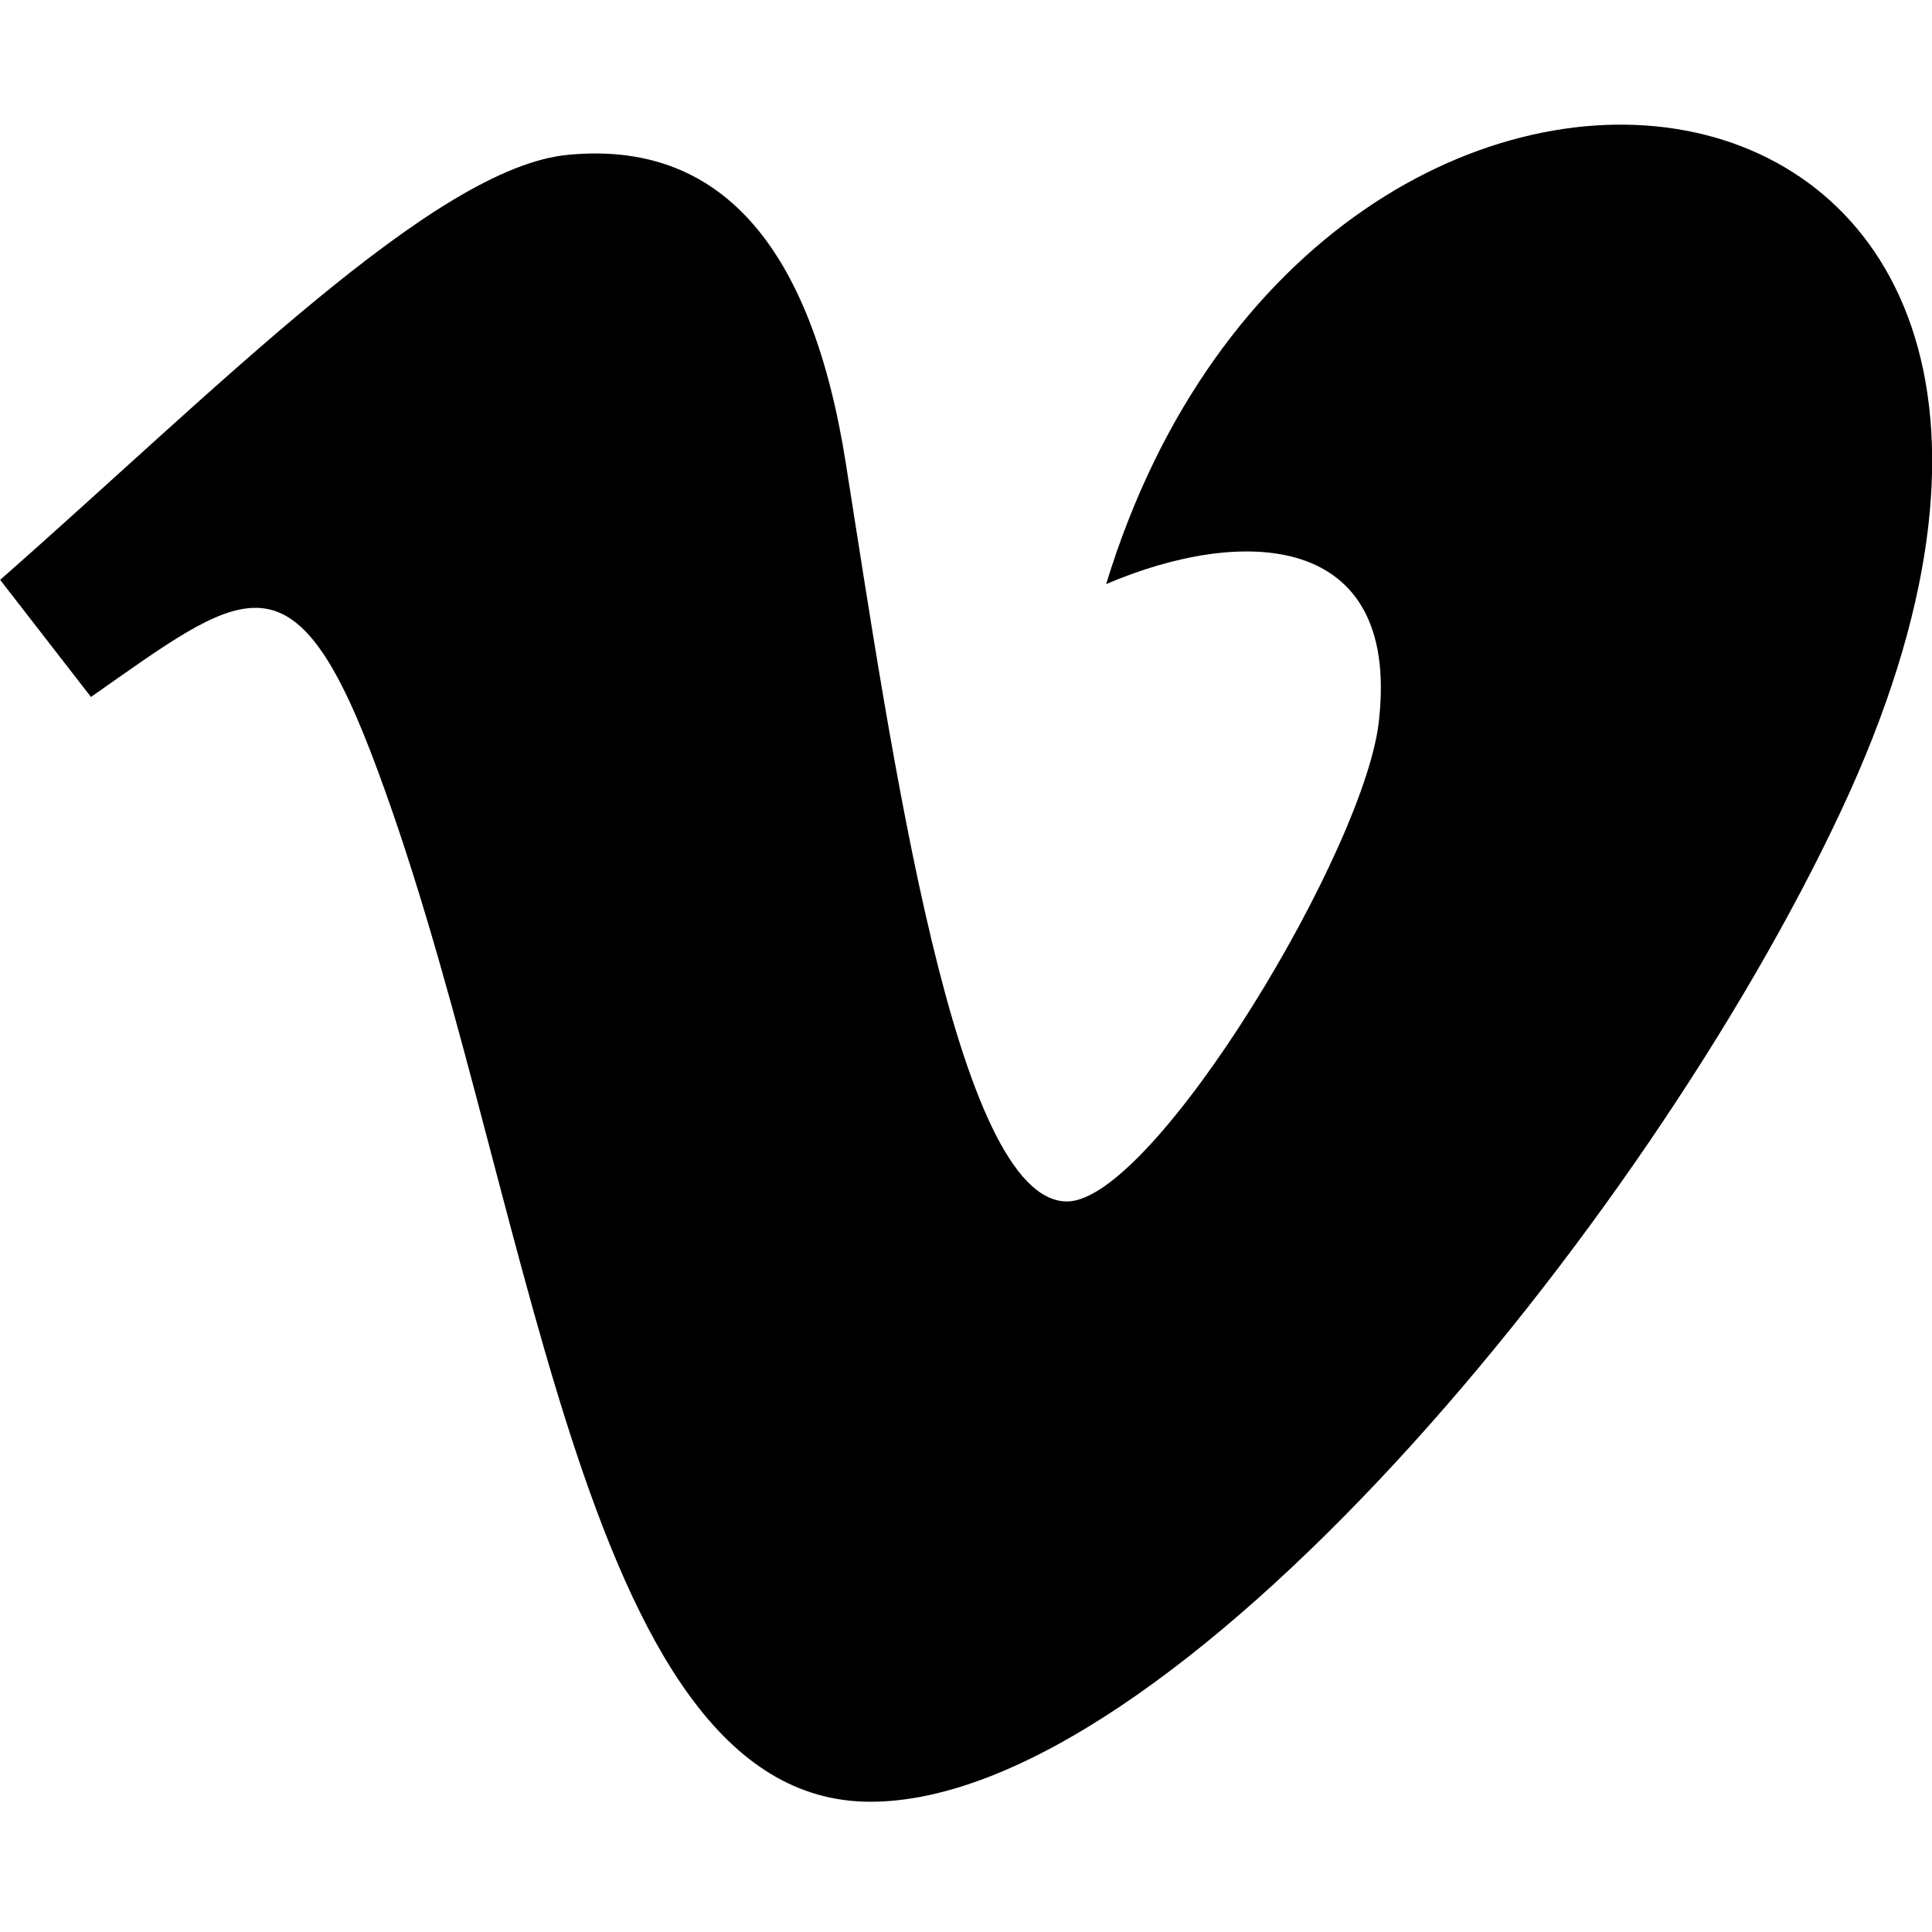
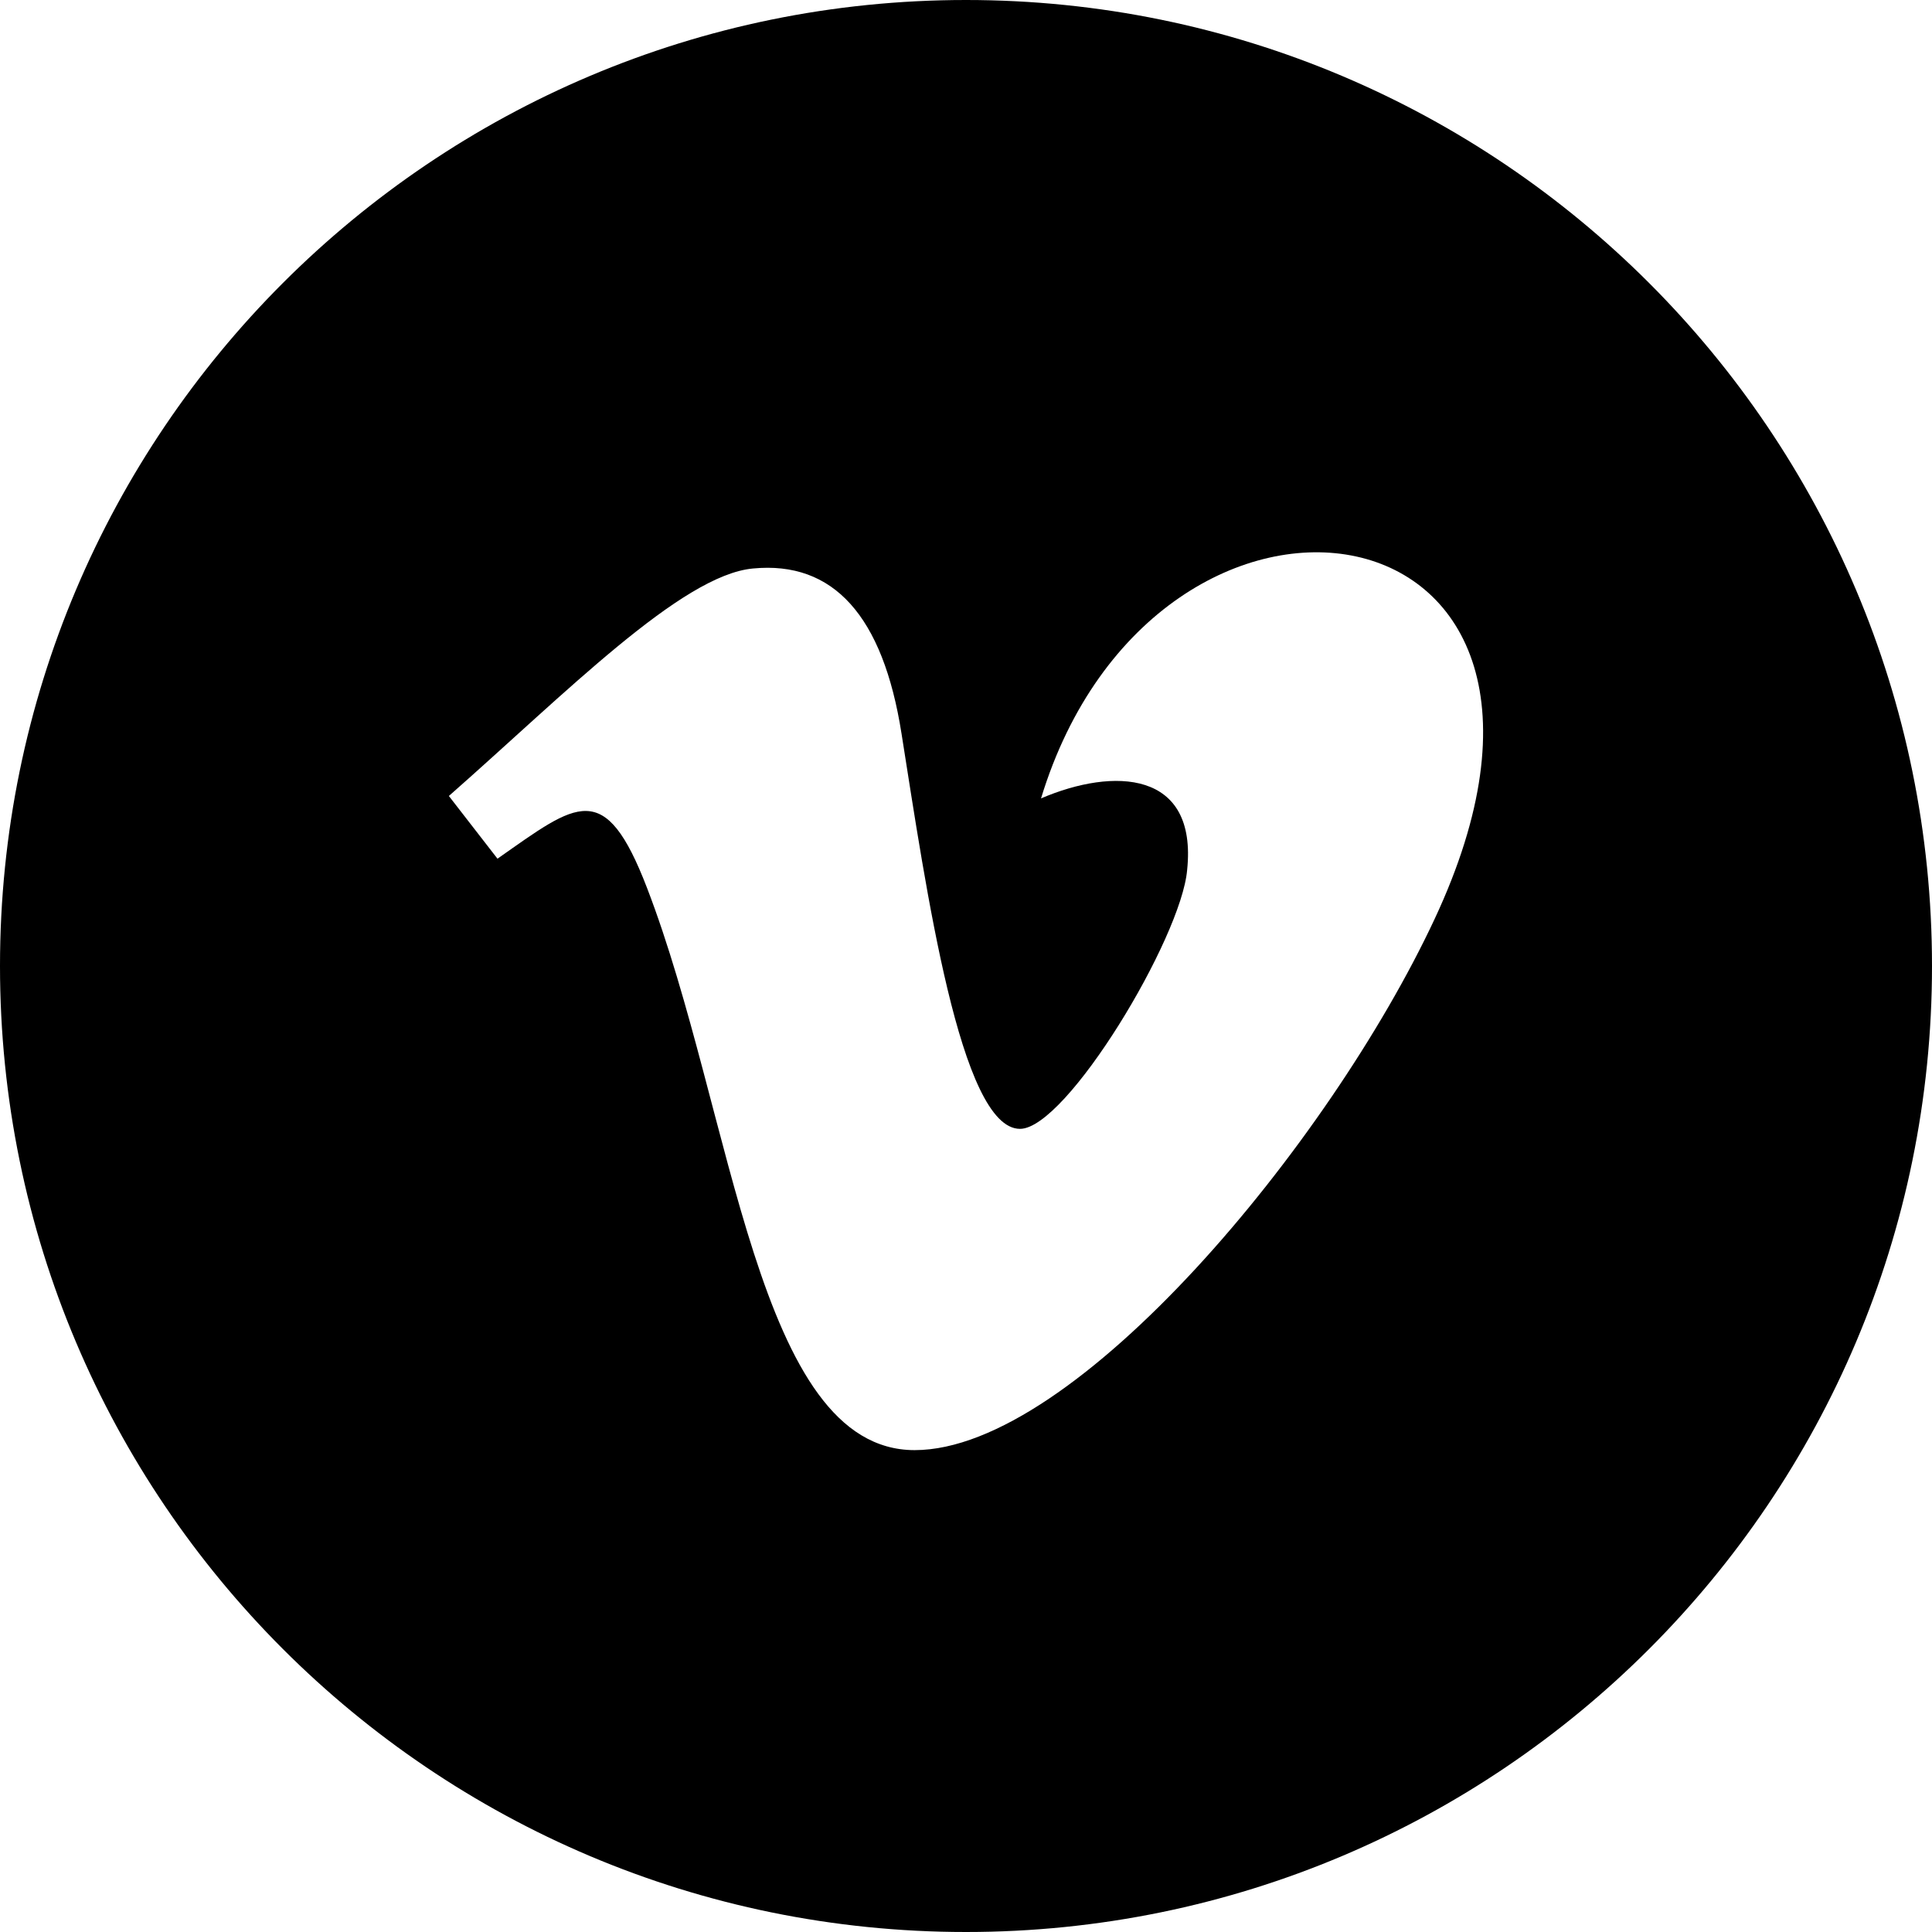
<svg xmlns="http://www.w3.org/2000/svg" width="24" height="24" viewBox="0 0 24 24">
-   <path d="M22.875 10.063c-2.442 5.217-8.337 12.319-12.063 12.319-3.672 0-4.203-7.831-6.208-13.043-.987-2.565-1.624-1.976-3.474-.681l-1.128-1.455c2.698-2.372 5.398-5.127 7.057-5.28 1.868-.179 3.018 1.098 3.448 3.832.568 3.593 1.362 9.17 2.748 9.17 1.08 0 3.741-4.424 3.878-6.006.243-2.316-1.703-2.386-3.392-1.663 2.673-8.754 13.793-7.142 9.134 2.807z" />
+   <path d="M12 0c-6.627 0-12 5.373-12 12s5.373 12 12 12 12-5.373 12-12-5.373-12-12-12zm5.82 11.419c-1.306 2.792-4.463 6.595-6.458 6.595-1.966 0-2.25-4.192-3.324-6.983-.527-1.372-.868-1.058-1.858-.364l-.604-.779c1.444-1.27 2.889-2.745 3.778-2.826.998-.096 1.615.587 1.845 2.051.305 1.924.729 4.91 1.472 4.91.577 0 2.003-2.369 2.076-3.215.13-1.24-.912-1.277-1.815-.89 1.43-4.689 7.383-3.825 4.888 1.501z" />
</svg>
